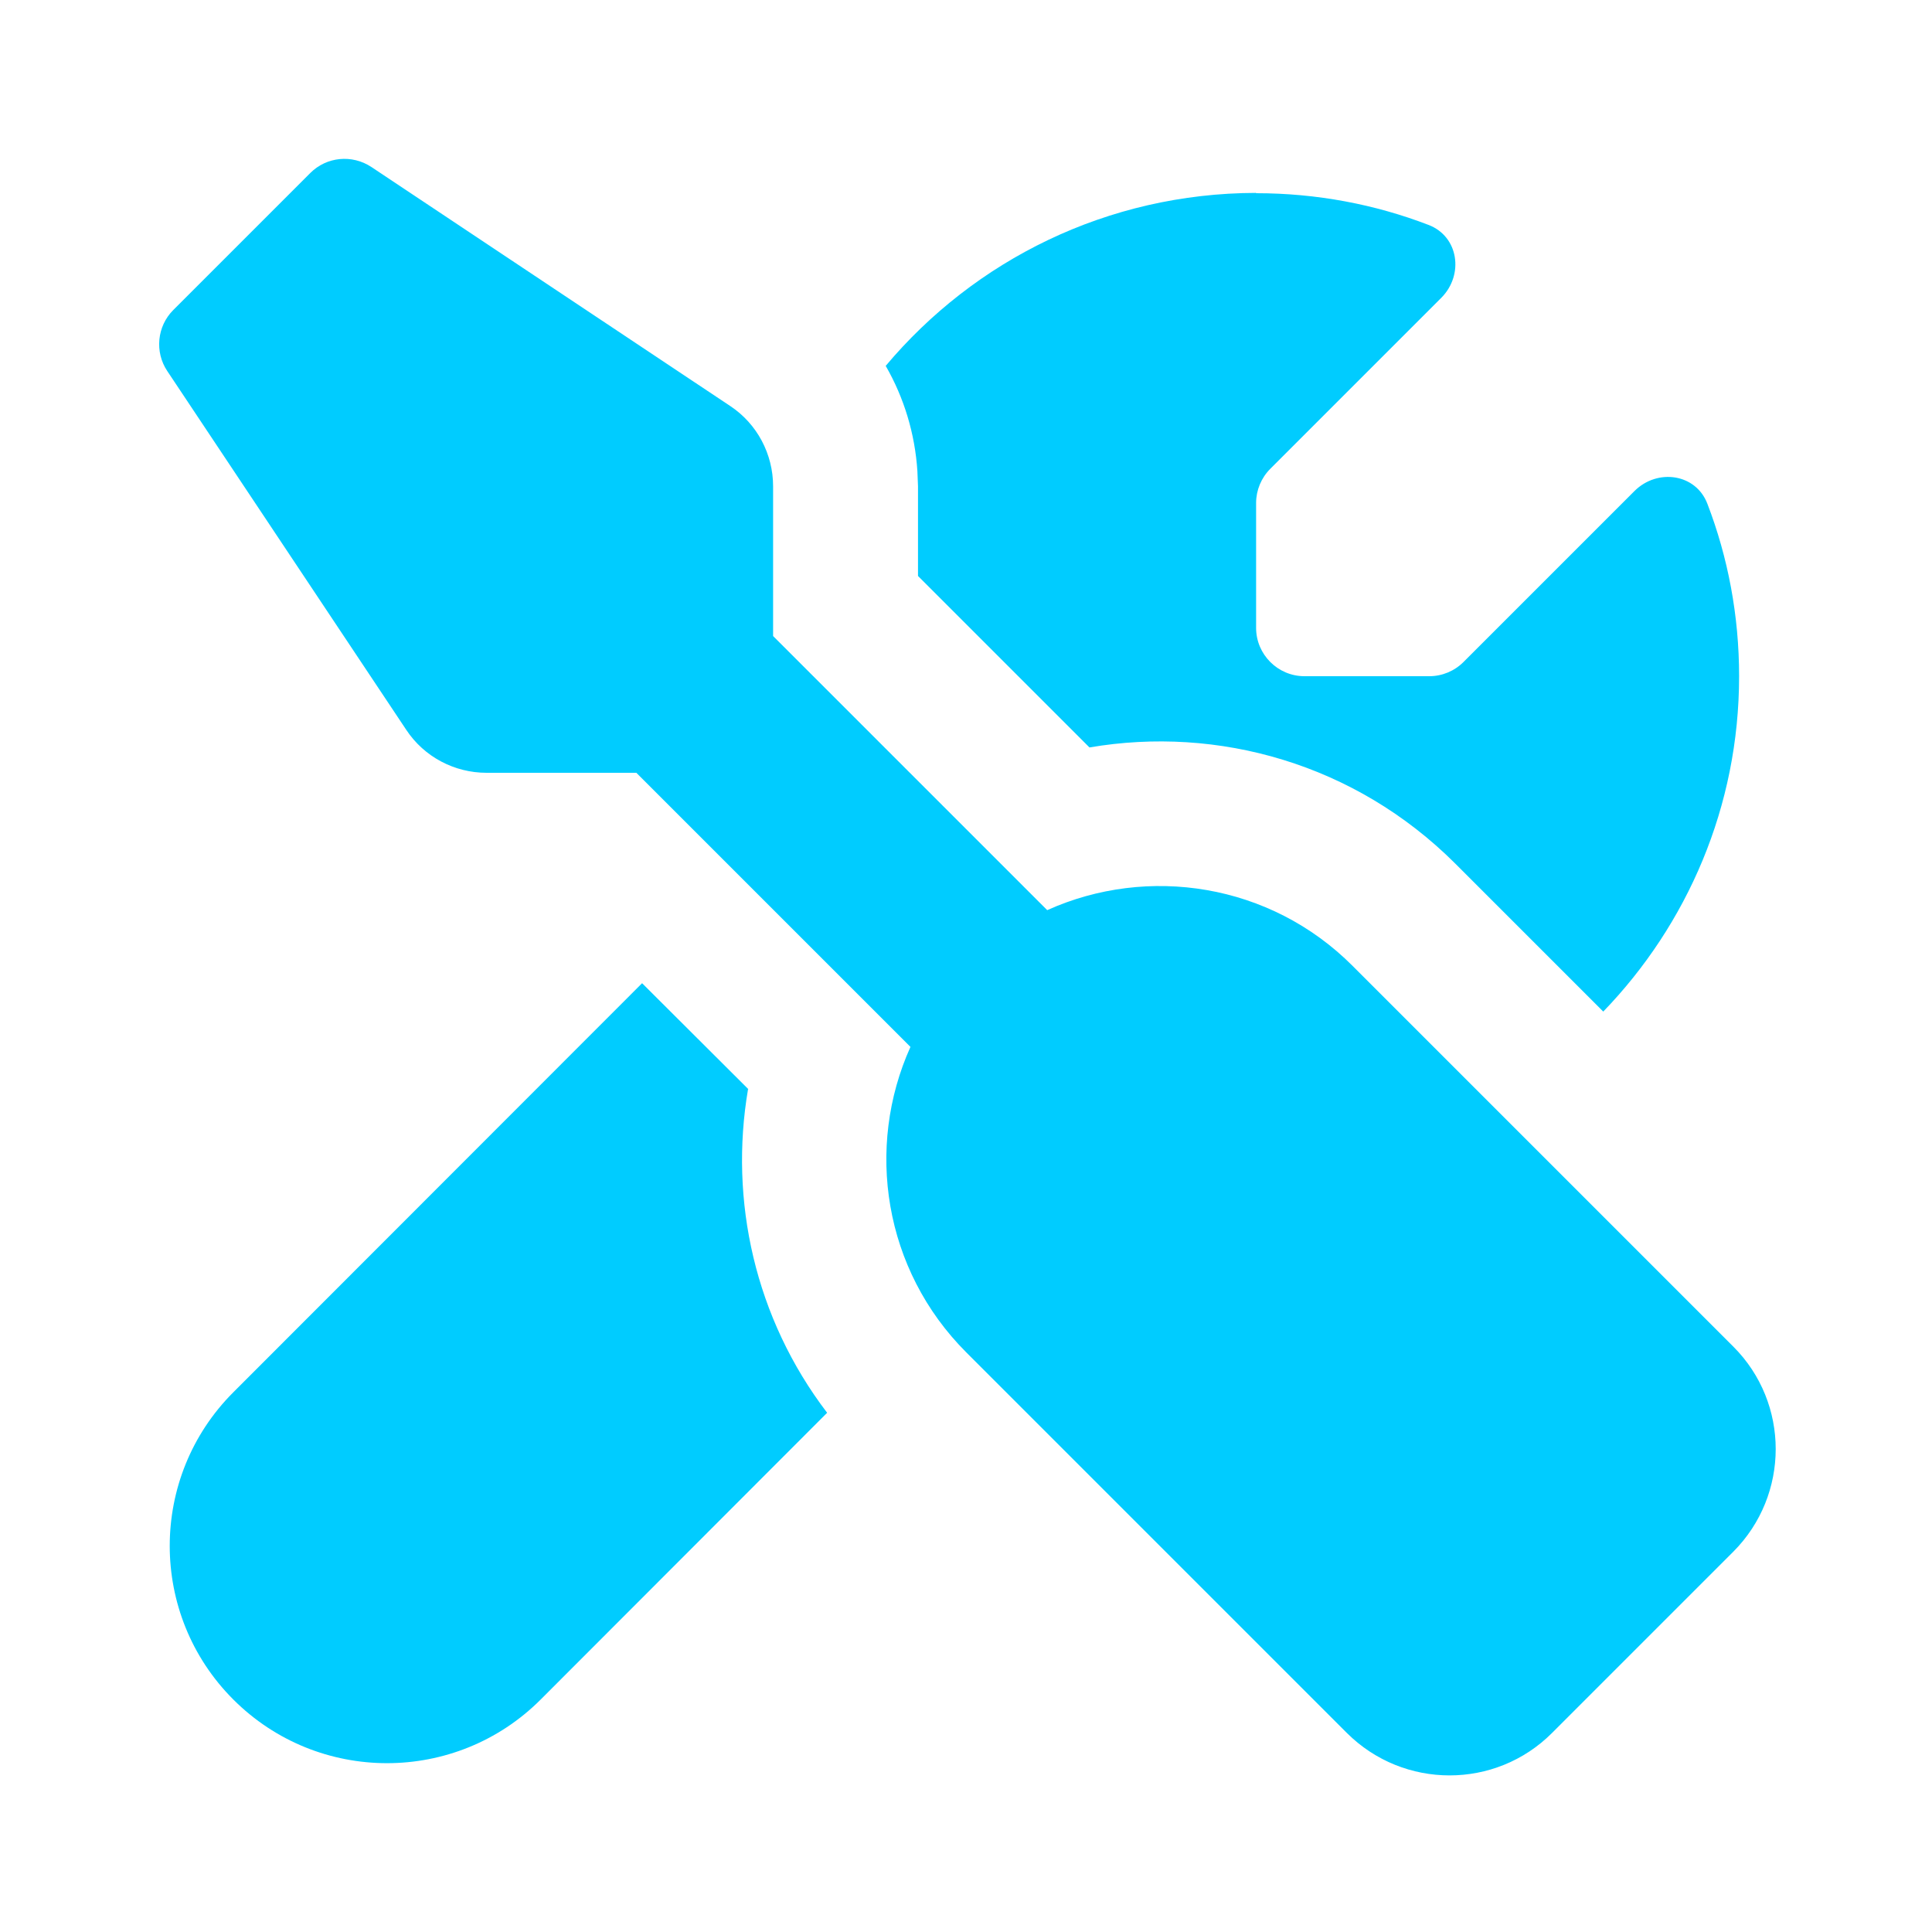
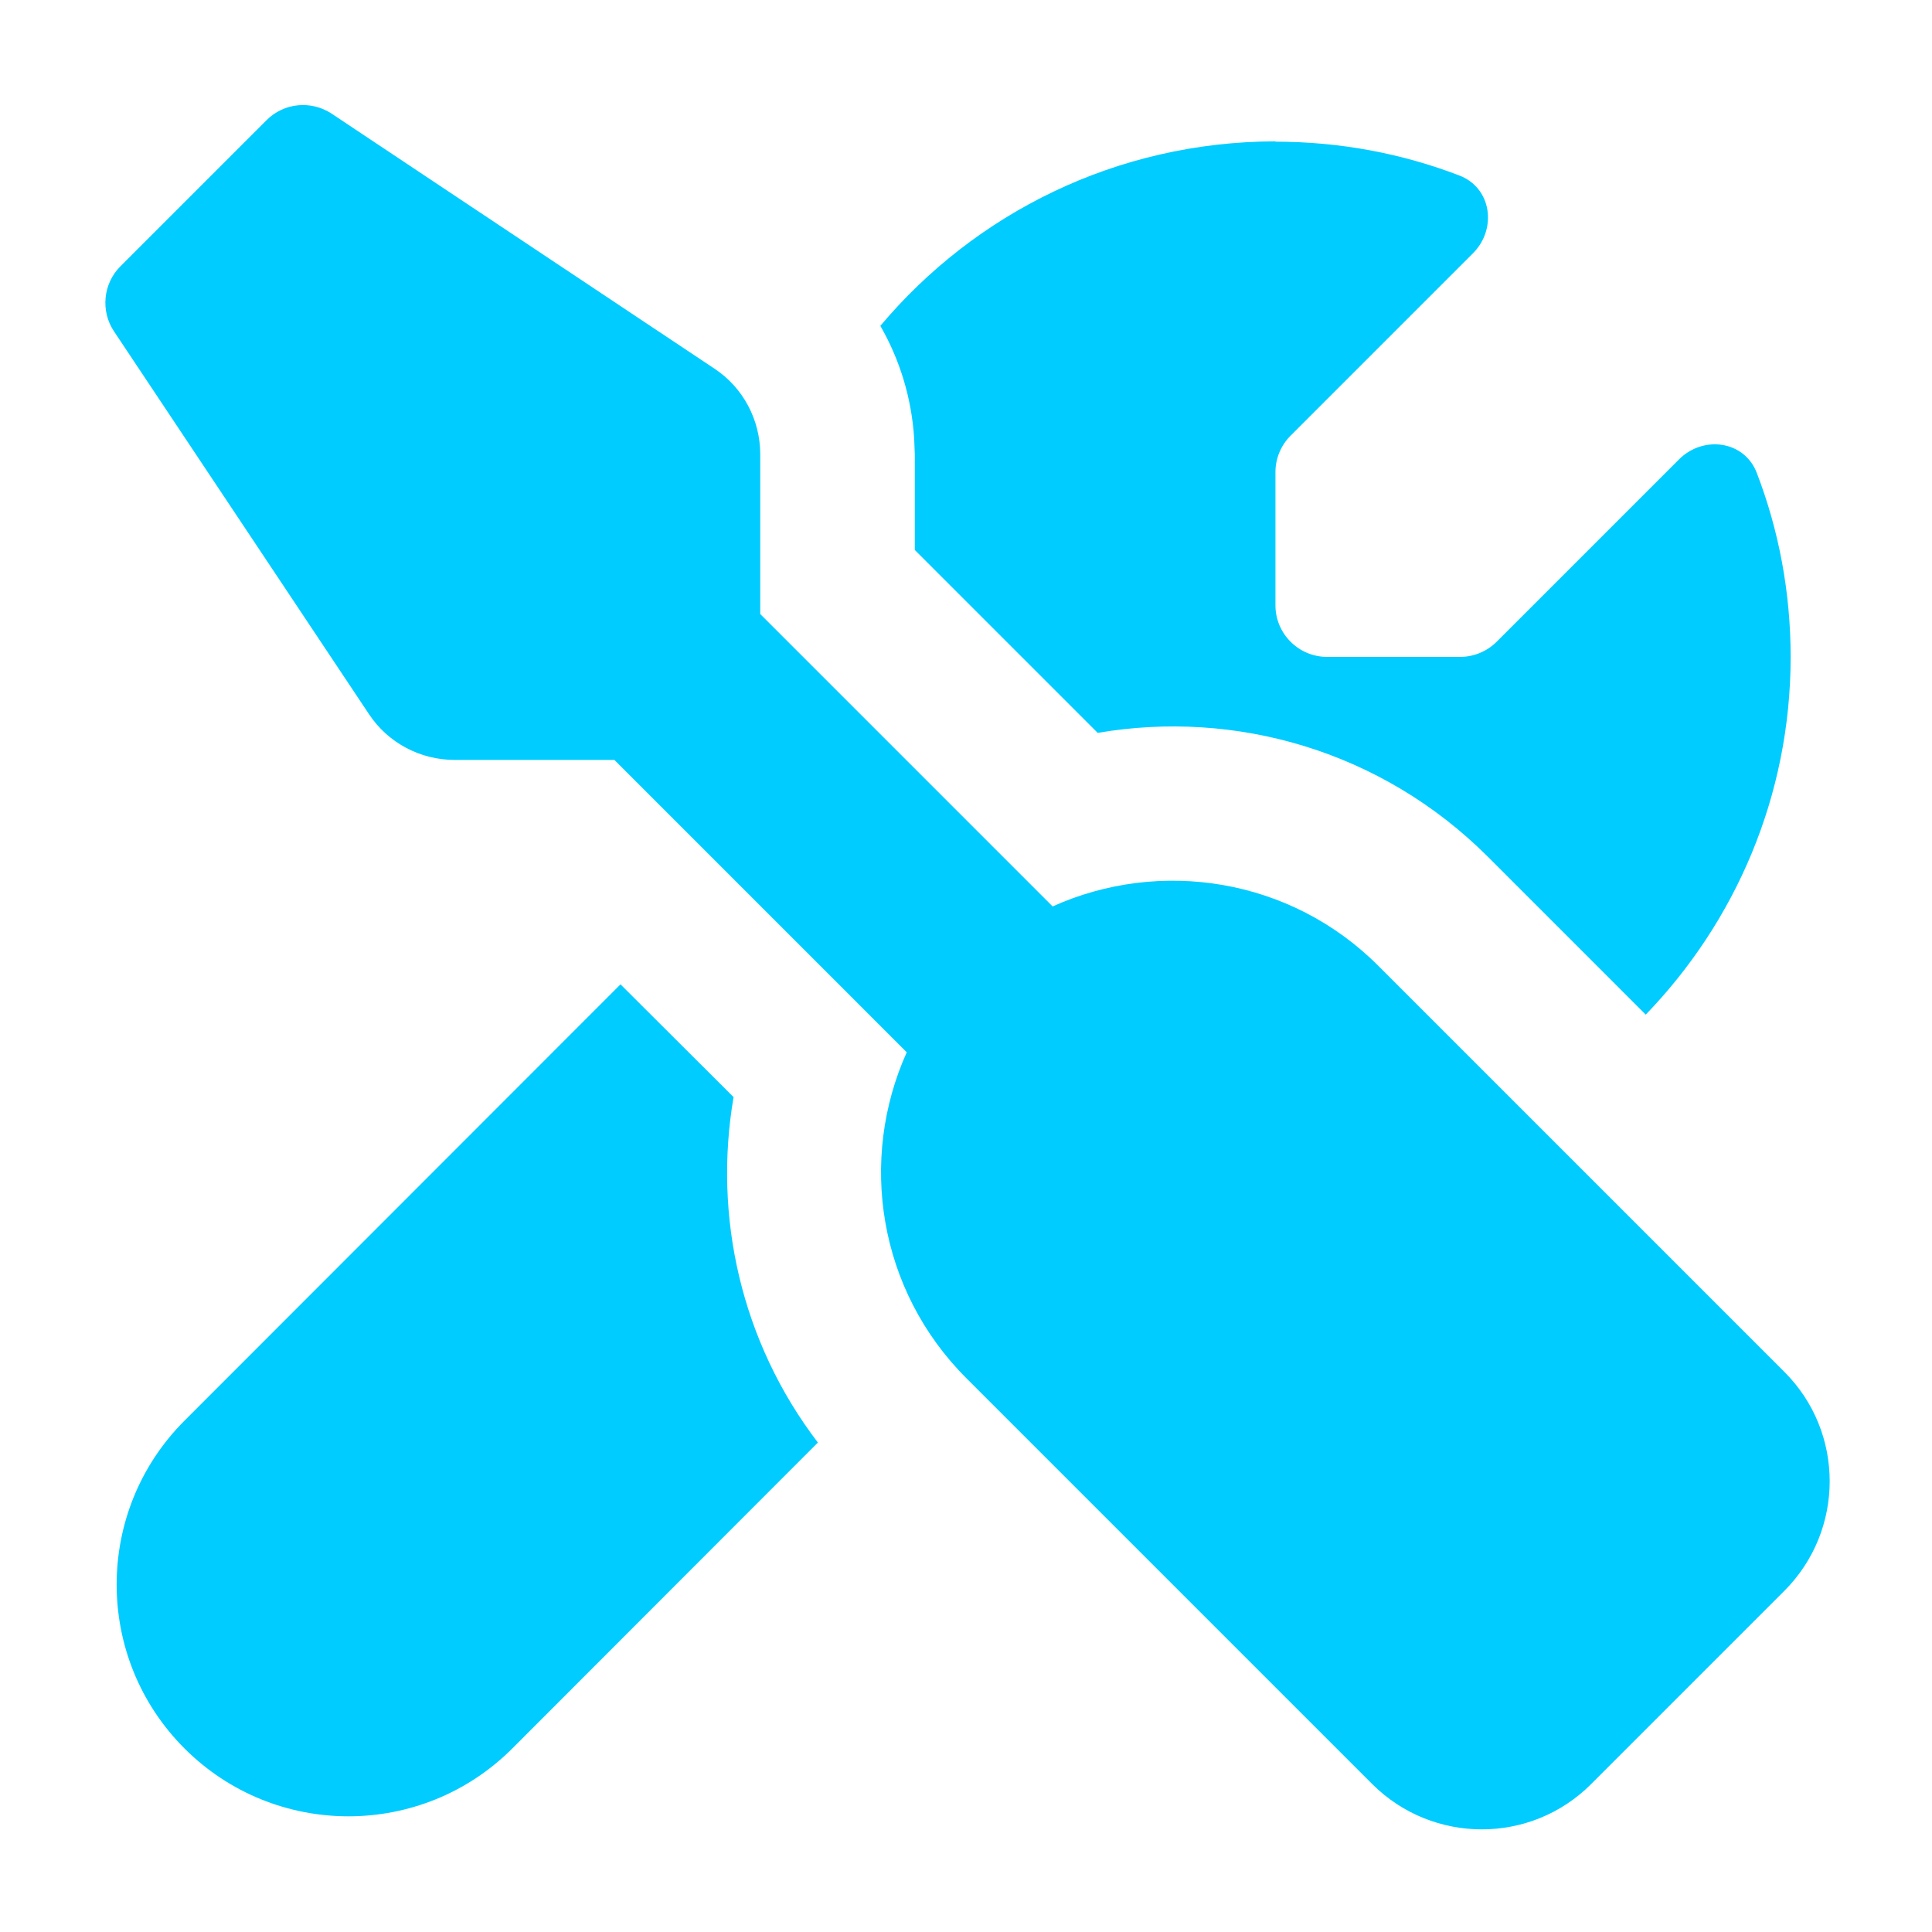
- <svg xmlns="http://www.w3.org/2000/svg" width="256px" height="256px" viewBox="0 0 640 640" fill="#1b5ae6">
+ <svg xmlns="http://www.w3.org/2000/svg" width="256px" height="256px" viewBox="20 20 600 600" fill="#1b5ae6">
  <path fill="#00ccff" d="M102.8 57.3c5.4-5.4 13.8-6.2 20.2-2l118.9 79.2c8.9 5.9 14.2 15.9 14.2 26.6v49.6l90.8 90.8c33.3-15 73.9-8.9 101.2 18.5l126.1 126.1c18.7 18.7 18.7 49.1 0 67.9l-60.1 60.1c-18.7 18.7-49.1 18.7-67.9 0L320.1 448c-27.4-27.4-33.5-67.9-18.5-101.2L210.8 256h-49.6c-10.7 0-20.7-5.3-26.6-14.2L55.4 122.9c-4.2-6.3-3.4-14.8 2-20.2zm145 303.5c-6.3 36.9 2.3 75.9 26.2 107.2l-94.9 95c-28.1 28.1-73.7 28.1-101.8 0s-28.1-73.7 0-101.8l135.4-135.5l35.2 35.1zM416.1 64c20.1 0 39.4 3.7 57.1 10.5c10 3.8 11.8 16.5 4.3 24.1l-56.7 56.7c-3 3-4.7 7.1-4.7 11.3V208c0 8.8 7.2 16 16 16h41.4c4.2 0 8.3-1.7 11.3-4.7l56.7-56.7c7.6-7.5 20.3-5.7 24.1 4.3c6.8 17.7 10.5 37 10.5 57.1c0 43.2-17.2 82.3-45 111.1L482 286c-33.1-33-78.5-45.7-121.1-38.4l-56.8-56.8v-29.7l-.2-5c-.8-12.4-4.4-24.3-10.5-34.9c29.4-35 73.4-57.2 122.7-57.3z" />
</svg>
